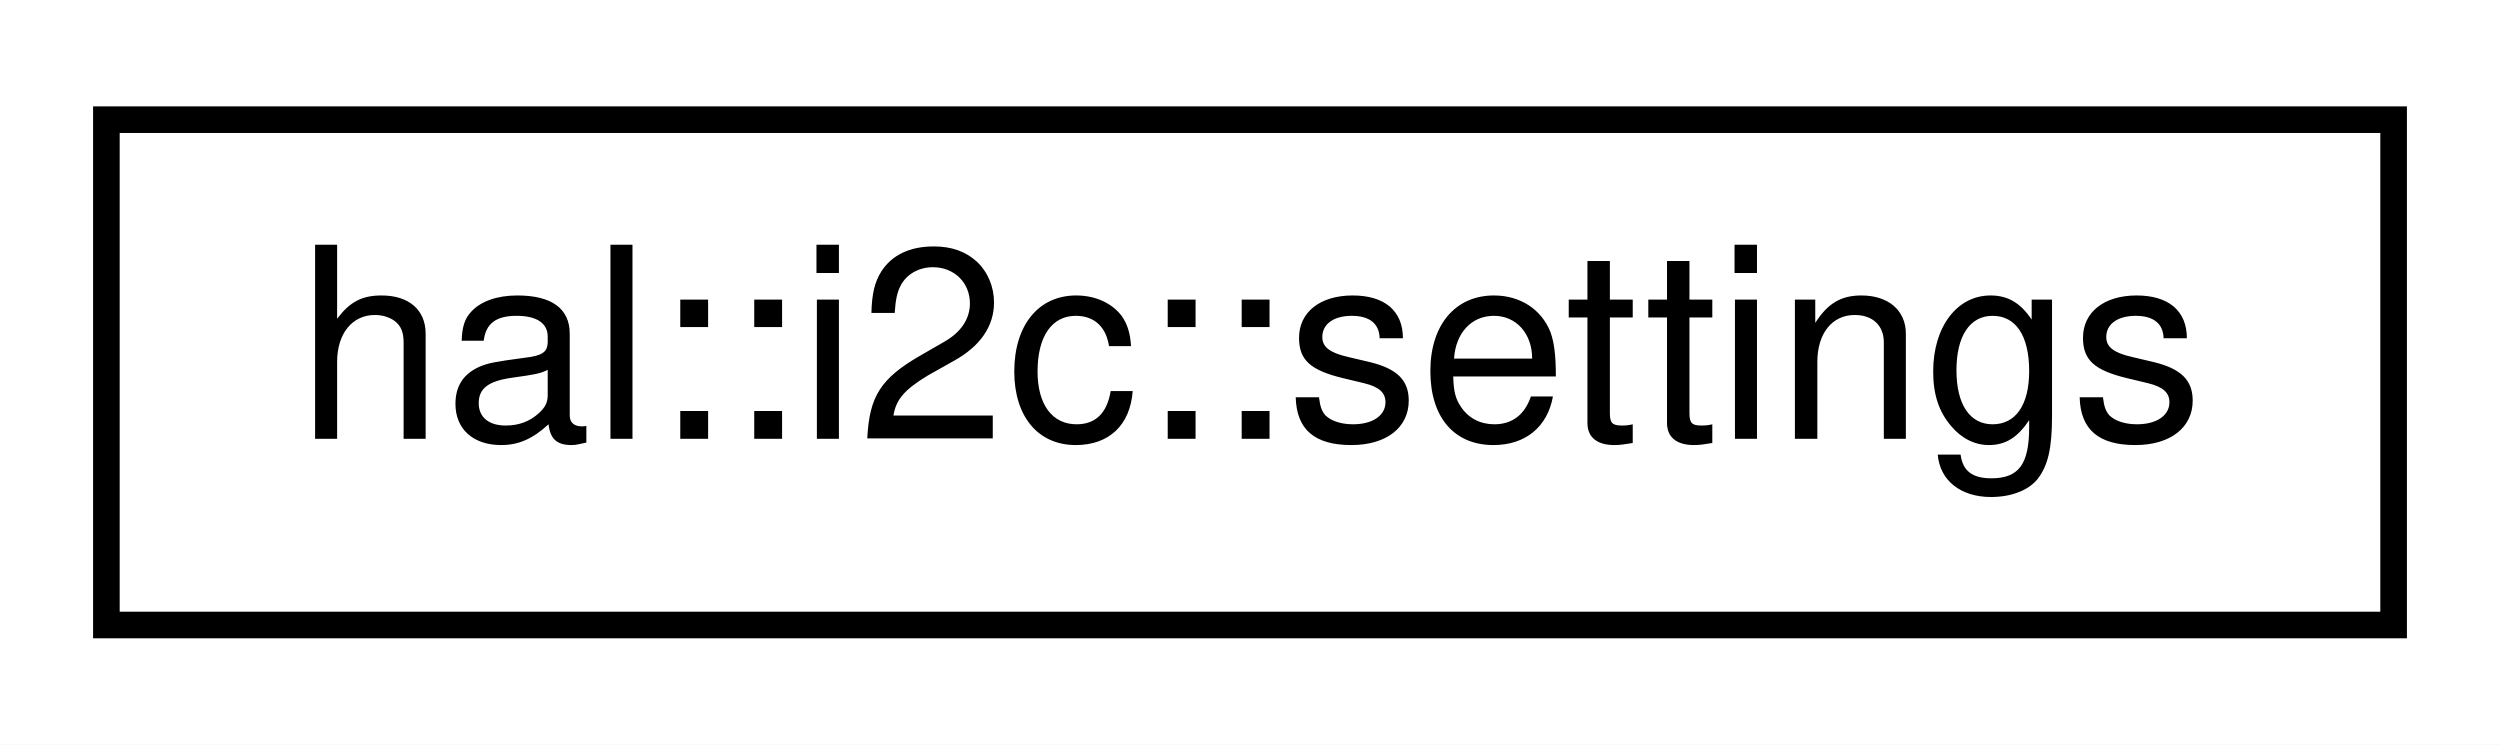
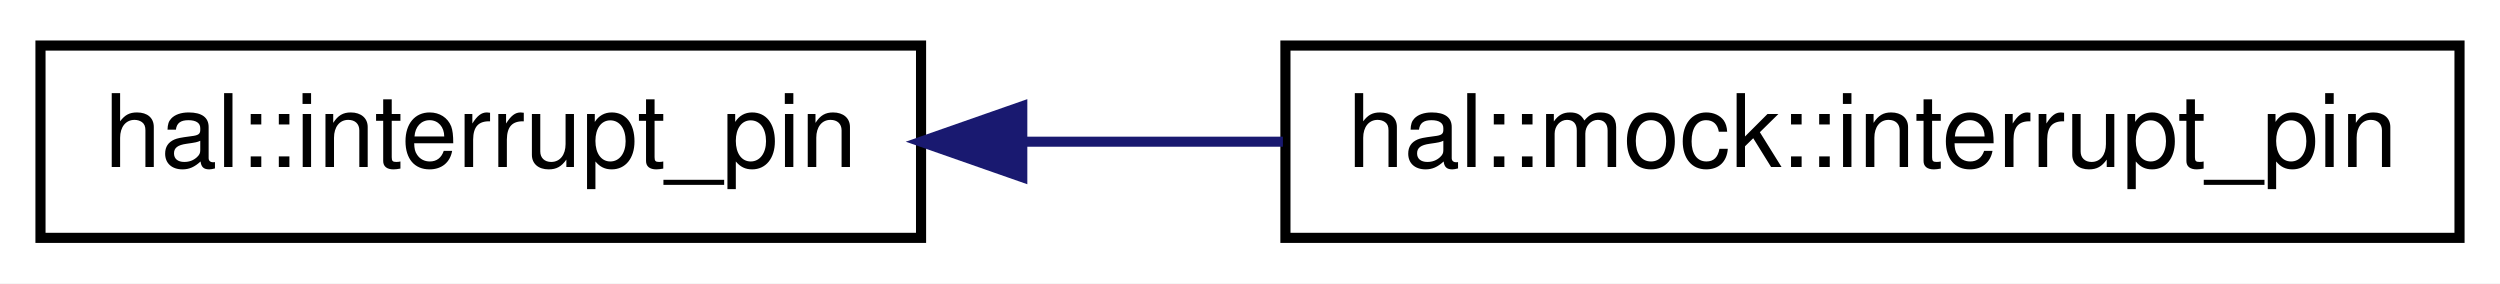
- <svg xmlns="http://www.w3.org/2000/svg" xmlns:xlink="http://www.w3.org/1999/xlink" width="94pt" height="28pt" viewBox="0.00 0.00 94.00 28.00">
+ <svg xmlns="http://www.w3.org/2000/svg" xmlns:xlink="http://www.w3.org/1999/xlink" width="247pt" height="28pt" viewBox="0.00 0.00 247.00 28.00">
  <g id="graph0" class="graph" transform="scale(1 1) rotate(0) translate(4 24)">
-     <polygon fill="white" stroke="transparent" points="-4,4 -4,-24 90,-24 90,4 -4,4" />
+     <polygon fill="white" stroke="transparent" points="-4,4 -4,-24 243,-24 243,4 -4,4" />
    <g id="node1" class="node">
      <g id="a_node1">
-         <a xlink:href="structhal_1_1i2c_1_1settings.html" target="_top" xlink:title="Generic settings for a standard I2C device.">
-           <polygon fill="white" stroke="black" points="0,-0.5 0,-19.5 86,-19.5 86,-0.5 0,-0.5" />
-           <text text-anchor="middle" x="43" y="-7.5" font-family="Helvetica,sans-Serif" font-size="10.00">hal::i2c::settings</text>
+         <a xlink:href="classhal_1_1interrupt__pin.html" target="_top" xlink:title="Digital interrupt pin hardware abstraction.">
+           <polygon fill="white" stroke="black" points="0,-0.5 0,-19.5 87,-19.5 87,-0.5 0,-0.5" />
+           <text text-anchor="middle" x="43.5" y="-7.5" font-family="Helvetica,sans-Serif" font-size="10.00">hal::interrupt_pin</text>
        </a>
      </g>
    </g>
+     <g id="node2" class="node">
+       <g id="a_node2">
+         <a xlink:href="structhal_1_1mock_1_1interrupt__pin.html" target="_top" xlink:title="mock interrupt_pin implementation for use in unit tests and simulations.">
+           <polygon fill="white" stroke="black" points="123,-0.5 123,-19.5 239,-19.5 239,-0.5 123,-0.5" />
+           <text text-anchor="middle" x="181" y="-7.5" font-family="Helvetica,sans-Serif" font-size="10.00">hal::mock::interrupt_pin</text>
+         </a>
+       </g>
+     </g>
+     <g id="edge1" class="edge">
+       <path fill="none" stroke="midnightblue" d="M97.07,-10C105.48,-10 114.23,-10 122.75,-10" />
+       <polygon fill="midnightblue" stroke="midnightblue" points="97,-6.5 87,-10 97,-13.5 97,-6.5" />
+     </g>
  </g>
</svg>
